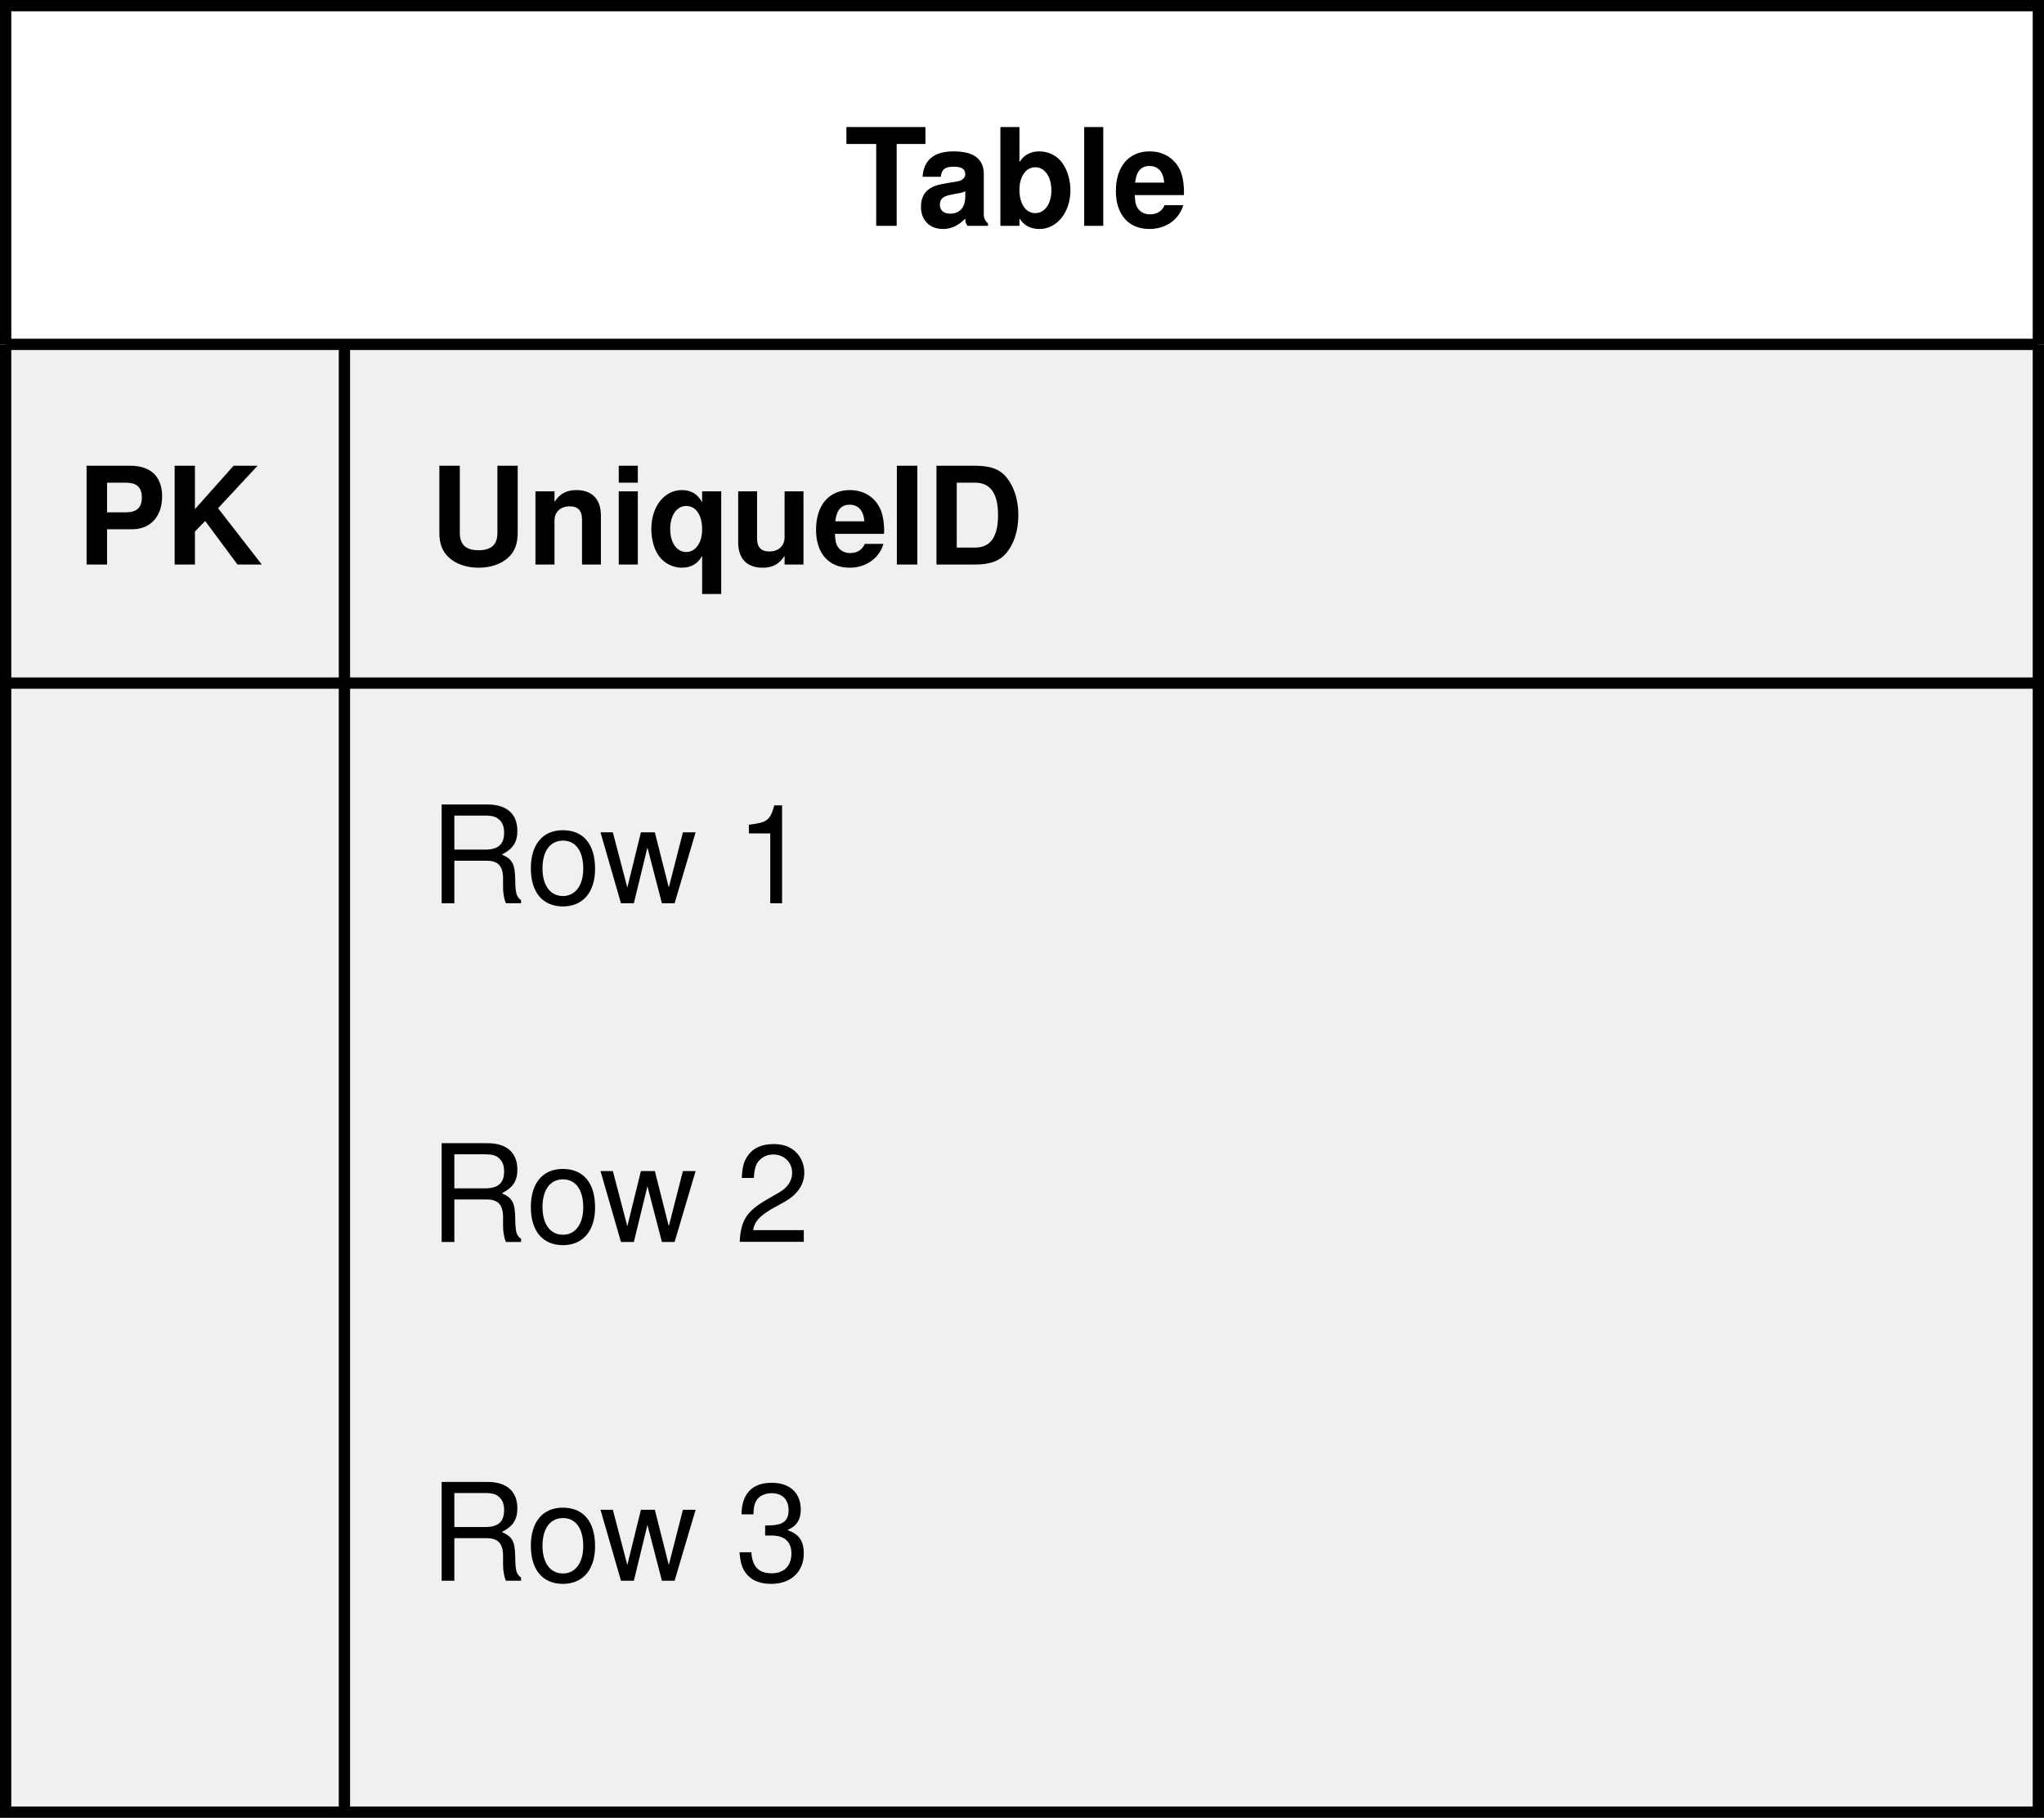
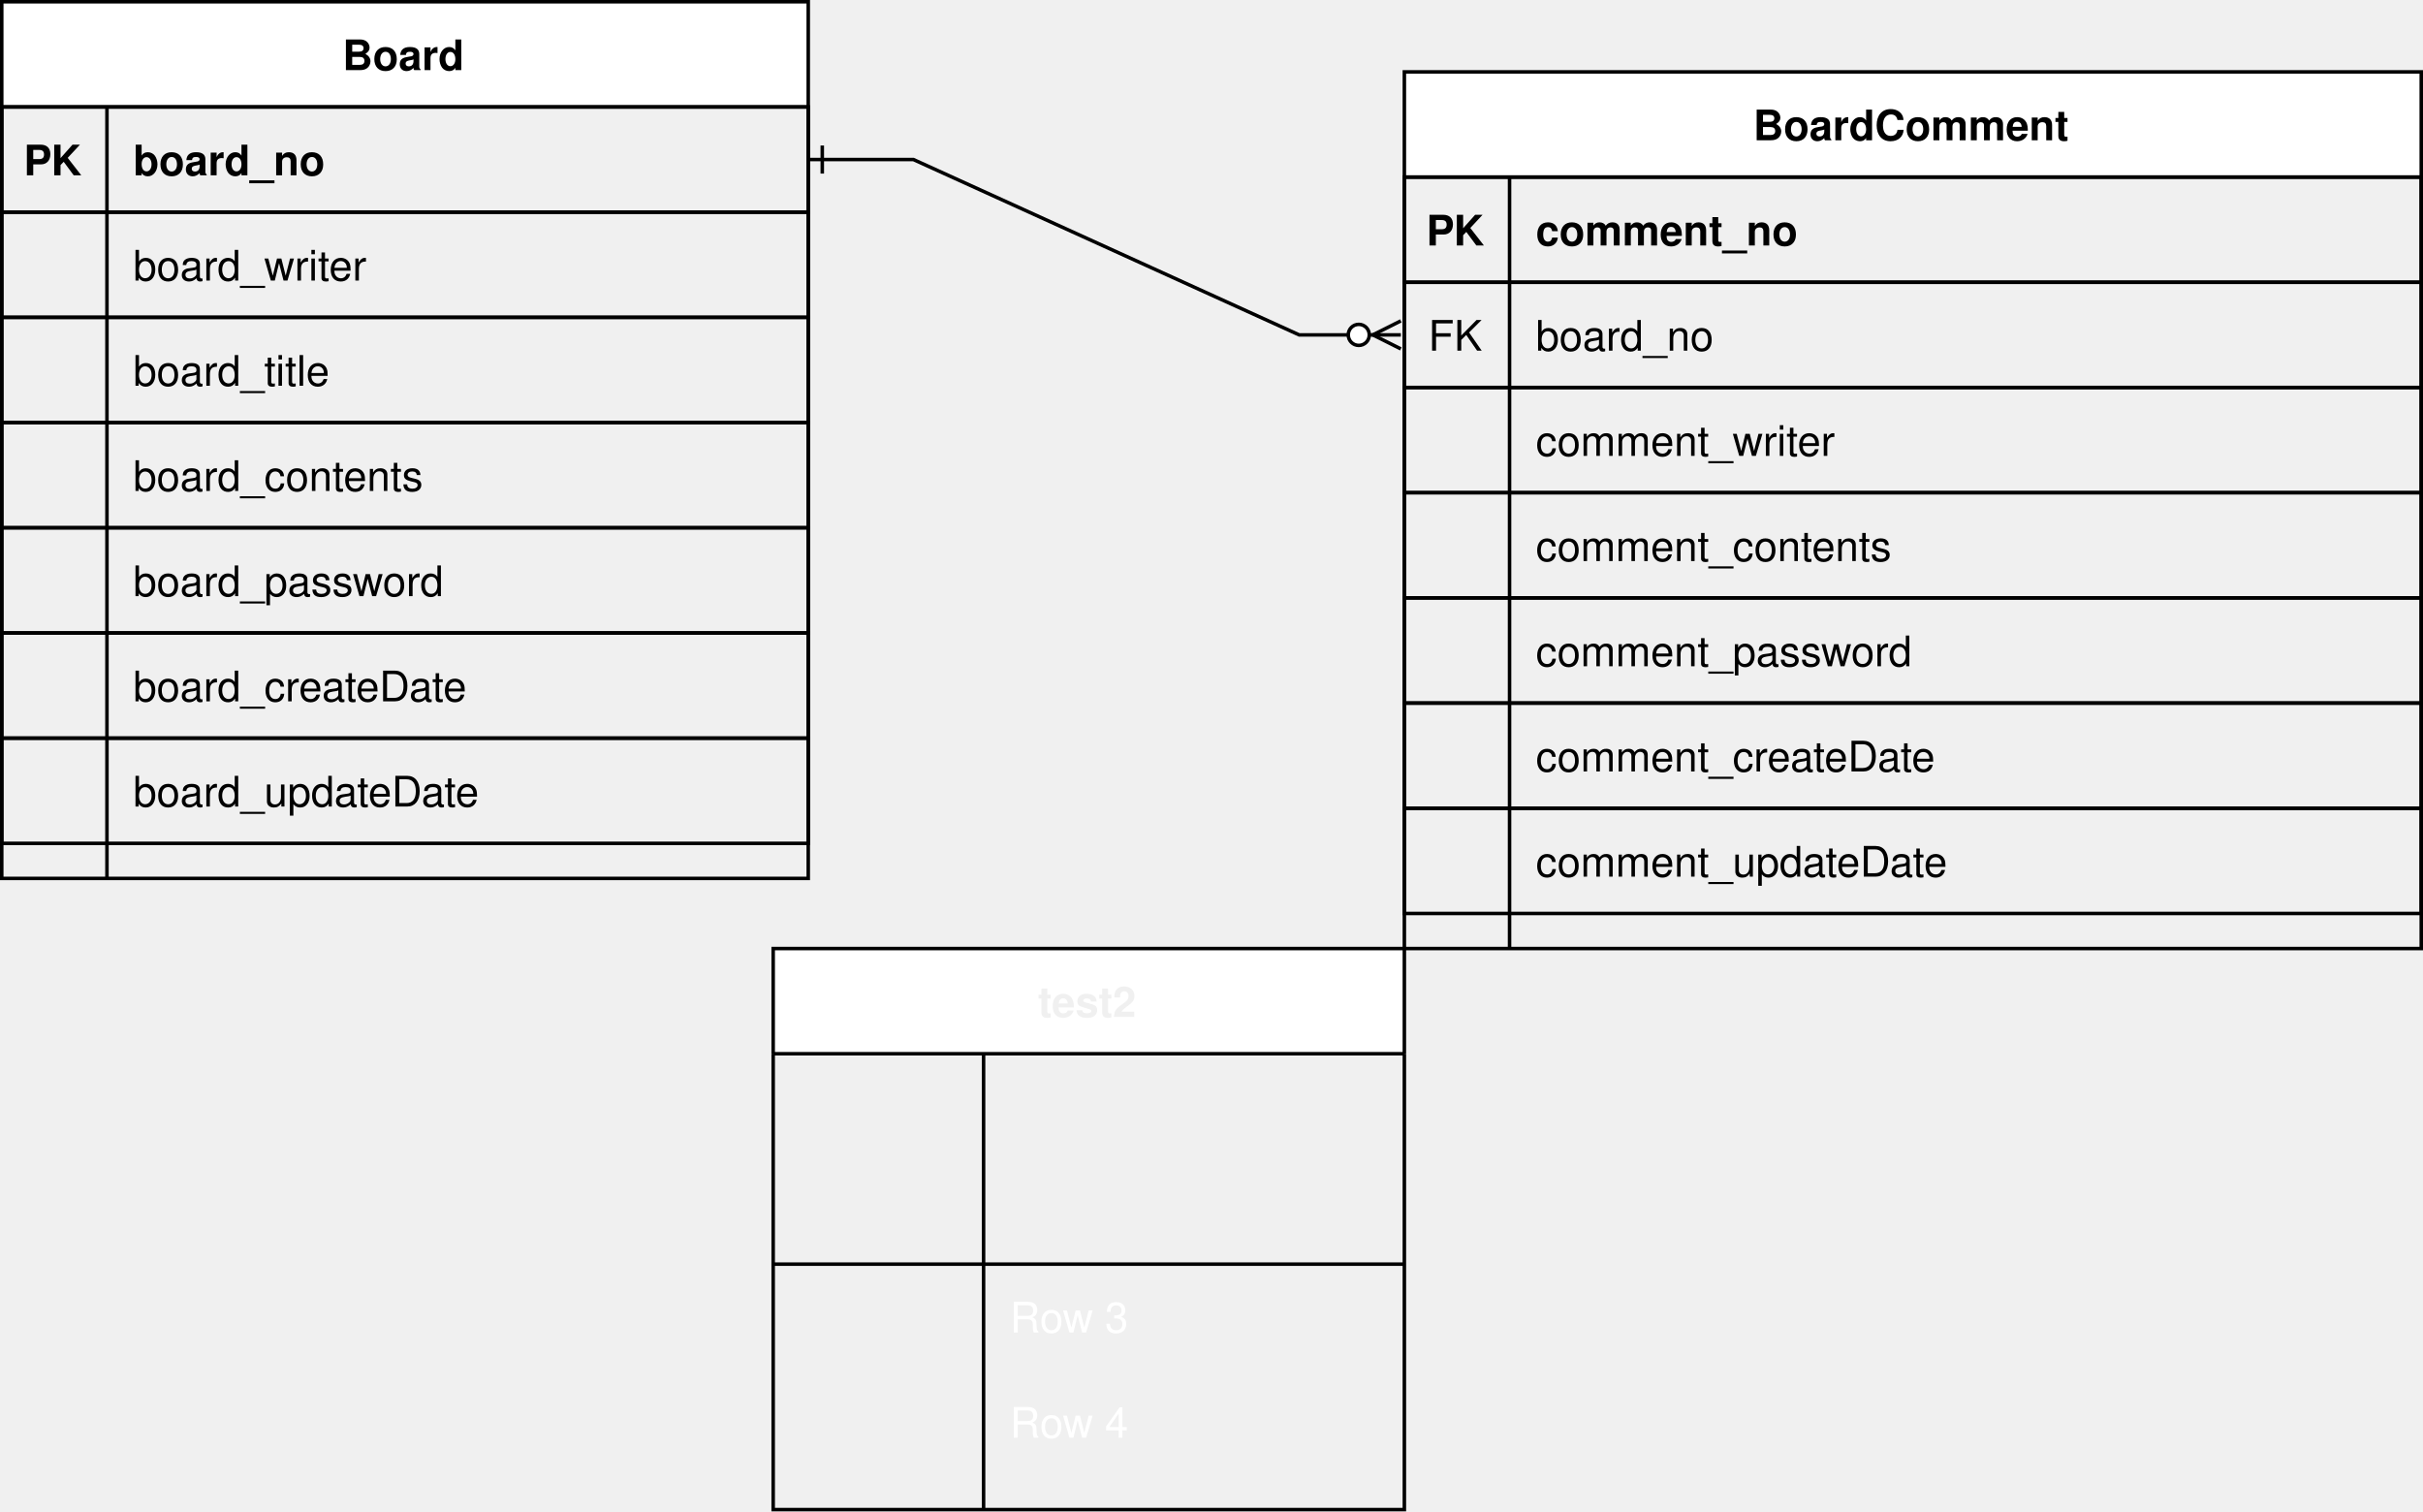
- <svg xmlns="http://www.w3.org/2000/svg" version="1.1" width="181px" height="161px" viewBox="-0.5 -0.5 181 161" content="&lt;mxfile host=&quot;drawio-plugin&quot; modified=&quot;2022-10-31T01:30:47.336Z&quot; agent=&quot;5.0 (Windows NT 6.2; Win64; x64) AppleWebKit/537.36 (KHTML, like Gecko) Chrome/98.0.476.102 Safari/537.36&quot; etag=&quot;j9vnfjxorp-5OhqMOdkJ&quot; version=&quot;15.5.4&quot; type=&quot;embed&quot;&gt;&lt;diagram id=&quot;23iRSUPoRavnBvh4doch&quot; name=&quot;Page-1&quot;&gt;7Zldb9owFIZ/TW4nEpcAt6TsQ2PSVDrt2sUmsWTszDEF9ut3HNsJECKBoJRFlZCIXx+f+JzHedWGACXLzReF8+yHJJQHUY9sAvQYRFGIBj34MsrWKvGDE1LFiAuqhRn7S53ow1aM0GIvUEvJNcv3xbkUgs71noaVkuv9sIXk+3fNcUobwmyOeVP9zYjOrDqMBrX+lbI083cO45GdWWIf7CopMkzkekdCkwAlSkptr5abhHLTPN8Xu+5zy2y1MUWFPmVBZBe8Yr5ytT3jFyjTbk5vfcWwz9xc6nIWjQuNlXZgUA8EaLXGTFAFQliOOcd5wcpwq2SMkyneypX2ifxovGAbSp4sFxMLiKaQzAxN8gUkn7nNmGnMWSrgeg5VmjuOFS1gL1NcaBfhyqJK001ra8Kq4XBSqVxSrbYQ4haMHCJ3RoduuK6Bh17LdmHHTsTukKVV5poDXDgUx7GgBpZWIlCQZpg/wTnHIi3h7PfeNJAomT9jlVLthFwy07rJKzSj6jLjPJFcGoRCCpNJy9xNcrrwa1+k1nLpSbnKq6Rl1f0xfKAPSe9TP+jDdhMYh/UYPiZc6USKQis4OCYHBX5rahiexi86zs8BQycCQ1fg9dDg9fP7ecRKo8I1sbNh9A5gHD4zEpq54KXXZIwQKk7tMjre5Z22ojO76pLVDTg7G+ZweAXWdCxXghQNVNU+T6LXb9D7JdifFf32+M4Mvc/Z2HGR4zkT6dSujA8g998A8qb9UepfFfpJ6a5LPf4vPPbwSNyXx8Y39NjBhbyu/nRSwny+iww27rzBDhvo4G89EMJ799drM+2yn44+/PRiPx3d0E/9P9PdM9RR5w01DFsc9b0Rvp2jtkDtsqOGzbczH5Z6rqWG0S099dIXN3frqWFLl7tkqs23ONZUUWdNtY1qh1wVhvXrdBte/yiBJv8A&lt;/diagram&gt;&lt;/mxfile&gt;">
+ <svg xmlns="http://www.w3.org/2000/svg" version="1.1" width="691px" height="431px" viewBox="-0.5 -0.5 691 431" content="&lt;mxfile host=&quot;drawio-plugin&quot; modified=&quot;2022-10-31T01:35:26.565Z&quot; agent=&quot;5.0 (Windows NT 6.2; Win64; x64) AppleWebKit/537.36 (KHTML, like Gecko) Chrome/98.0.476.102 Safari/537.36&quot; etag=&quot;1bCEzIvhCaGMpRyQNBge&quot; version=&quot;15.5.4&quot; type=&quot;embed&quot;&gt;&lt;diagram id=&quot;23iRSUPoRavnBvh4doch&quot; name=&quot;Page-1&quot;&gt;7Z1bc9o6EMc/Sx/8egZ8IzzWDjlnpulMJunMeTyjYAGaCosRIkA+/ZEsiZusYBqbi+I2bfEiC2v/69+KZZt4QTpd/U3BbPKTZBB7fidbecG95/vdoNfh/wjLWlriUBnGFGVq0Nbwgt6hMuphC5TB+d5ARghmaLZvHJI8h0O2ZwOUkuX+sBHB+686A2NoGF6GAJvWf1HGJtJ65/e29n8gGk/0K3fjvnxmCvRgtZL5BGRkuWMKBl6QUkKYfDRdpRAL52m/yPMeLM9uLozCnFU6IZJnvAG8UItLCKCZujq21kvmFzoTDxl4FaZkzgBlSpmgww3c1wygHFJu6BbHGIPZHBXDpWWCcPYI1mTB9ET6KBmhFcyepTBiLNfokU8mDsXkIz75i7oY8TTAaJzzx0O+TPGKCYVzfi2PYM7UCLUsSBlcWX3T3XichyokU8jomg9RJ/SVRipIu1qz5VZyP1C2yY7cfqSMQIXZeDP1Vgn+QIlhESY2hPlYk2cRRsmEUPQulMDKc7s6FcdLNMUg5/EJsgNTQor7sfA3wjglmAgxc5JDQ08xKKNk9gvQMWTKMCMoZ8Wao4R/cS+knb8iL+LXmvLj7vaYf4nhlKUknzPK40bMAbl8SygkTBiZqUkxHOn5qfKxePxKGCPTk8SOytVW8gYV1Q3qELdniPv0wyovXwRDAD9zkoF8jKUYBdjAVowSxUp9uPHboUMPbzHC3TnCBZsmKMtgXtnPcbmfdxx7ql/VZFsPnDwbwJwTOWA8yBd5NjfE2lxnNf3uDP1eBTX/y8mFVdRglGOT+QwMUT5+lGfG55B5Zb+dOrXKXmm6mnXvtwwuY3CnJgbHZ2TwZgd2qVsVZkjP97kbse88b/WyDd4uKRL7vytnbu3SusxYvc9tN75ngm7/nNANqot7WxSWC3GbwqGFwgwxcXWOQtimrNMQNstCLYSbhHDl4lItFD6htnRjFLZ42SUKm7UjSWFRgIXiDnAWxBZxnQaxWWlqQdwoiKNzgrjvLIjvnAexnt0A8QzM50tCM3dBbBHXZRAH3Za7jXL37ozcDVzBbGD5BNslzJolI7XfpZC/xj3/4yxobfI6DdqwBW2ToN00UZ0FtJEroA3dB61ZFZKgXcwy50Frkddp0JqFpKL1LyXTqXDMhxT2vkQHYHjYAhiWBEK/RLlaWgCDtvZTLTVWVluG/EktgGXq1pIZzdKPOy2AgfvVH02CHf2GEpxfqQnQJvQHeTOuN29Wma5m5dtK0OfeoByhcFkTYFMUDn3jLn64NIXressSul8bCm21oetHcO2yOo1cs/OoZXCTDC7rCWyMwSf0Gt0Ygd0vGoVm0Uhvgx3vzbaJ6zSHzZJRy+EmOVzaFtgYiE+oN90YiC1edgnEZj1Jg9j5xkCbvC6jWBeYWxSfC8VljYFNoTgy/8ObIyiWXnQaxZFZVNIodr410Cav0ygOWvI2St6y1sDGyGtvP7ox0Abug9asHG32vO43B9oEdhq1cYvaJlFb2hzYGGpLqkmp733vHPnbET67/22SIrOgpPn8BXoKbQI7zecK/6ENZmOom0+4sxBbP0MMGCL5YPuMbFGRxO76gulsitUtB/Psu/gmjvxw8PwOKflFfoJ8LZ95QFiPo2JFcAN4kQO258lYKYzqFDGIFSR/ghTxRUP6IqPB220xE5dv1Vy3hpAFHepRKmUxnSS8Sh/Nd8saQjdGWnjsbf9CPoiQJ5GUdmJPR4bG/mFUyAWos7YRYUwUHkzUPZxIOfRwoj8ILf1KO6HFeJo8UvXyrr9PFYNXiBMw/D0uAvaAZmI+bfL84KEjfh+AL4MjsMCsKpiONBB09yUNSj4L3rwj2wvOuIY9QfzZwle1/Rmkgzcot2m1ZJEaN32nhUPxq6rwsaU4Y29/LRW6jr1fbNbIRPtr+vDD3l13PU2wf3bLVtPoeGqod5dw/k1CXPJNoAaJlwReEnqD1Ov3vO+psPTvvST99u3ad4i7ERNdT8Ss9vXdvav9WiOo0nQ1h9AJDWEXTBNdF9NEWUA1libMCp9KEyfq7VyaON5advNpwmwtE+U9v3Np6a8+IXzcmeZmQjihM61931BvQqj6BrGWhHCLPWpNSnO8s+3m84BZU5R5wP6x+5XkgSuJBZe5r3+SUMv983O/rDm5MfD3brEjrkFtesf76G4d/D2zRijBf+kWnWsDvy0WHAI/P9z+UDQ5fPuj5YLB/w==&lt;/diagram&gt;&lt;/mxfile&gt;">
  <defs>
    <clipPath id="mx-clip-0-30-30-30-0">
      <rect x="0" y="30" width="30" height="30" />
    </clipPath>
-     <clipPath id="mx-clip-36-30-144-30-0">
-       <rect x="36" y="30" width="144" height="30" />
-     </clipPath>
-     <clipPath id="mx-clip-36-60-144-30-0">
-       <rect x="36" y="60" width="144" height="30" />
-     </clipPath>
-     <clipPath id="mx-clip-36-90-144-30-0">
-       <rect x="36" y="90" width="144" height="30" />
-     </clipPath>
-     <clipPath id="mx-clip-36-120-144-30-0">
-       <rect x="36" y="120" width="144" height="30" />
+     <clipPath id="mx-clip-36-30-194-30-0">
+       <rect x="36" y="30" width="194" height="30" />
+     </clipPath>
+     <clipPath id="mx-clip-36-60-194-30-0">
+       <rect x="36" y="60" width="194" height="30" />
+     </clipPath>
+     <clipPath id="mx-clip-36-90-194-30-0">
+       <rect x="36" y="90" width="194" height="30" />
+     </clipPath>
+     <clipPath id="mx-clip-36-120-194-30-0">
+       <rect x="36" y="120" width="194" height="30" />
+     </clipPath>
+     <clipPath id="mx-clip-36-150-194-30-0">
+       <rect x="36" y="150" width="194" height="30" />
+     </clipPath>
+     <clipPath id="mx-clip-36-180-194-30-0">
+       <rect x="36" y="180" width="194" height="30" />
+     </clipPath>
+     <clipPath id="mx-clip-36-210-194-30-0">
+       <rect x="36" y="210" width="194" height="30" />
+     </clipPath>
+     <clipPath id="mx-clip-400-50-30-30-0">
+       <rect x="400" y="50" width="30" height="30" />
+     </clipPath>
+     <clipPath id="mx-clip-436-50-254-30-0">
+       <rect x="436" y="50" width="254" height="30" />
+     </clipPath>
+     <clipPath id="mx-clip-400-80-30-30-0">
+       <rect x="400" y="80" width="30" height="30" />
+     </clipPath>
+     <clipPath id="mx-clip-436-80-254-30-0">
+       <rect x="436" y="80" width="254" height="30" />
+     </clipPath>
+     <clipPath id="mx-clip-436-110-254-30-0">
+       <rect x="436" y="110" width="254" height="30" />
+     </clipPath>
+     <clipPath id="mx-clip-436-140-254-30-0">
+       <rect x="436" y="140" width="254" height="30" />
+     </clipPath>
+     <clipPath id="mx-clip-436-170-254-30-0">
+       <rect x="436" y="170" width="254" height="30" />
+     </clipPath>
+     <clipPath id="mx-clip-436-200-254-30-0">
+       <rect x="436" y="200" width="254" height="30" />
+     </clipPath>
+     <clipPath id="mx-clip-400-230-30-30-0">
+       <rect x="400" y="230" width="30" height="30" />
+     </clipPath>
+     <clipPath id="mx-clip-436-230-254-30-0">
+       <rect x="436" y="230" width="254" height="30" />
+     </clipPath>
+     <clipPath id="mx-clip-220-300-60-30-0">
+       <rect x="220" y="300" width="60" height="30" />
+     </clipPath>
+     <clipPath id="mx-clip-286-300-114-30-0">
+       <rect x="286" y="300" width="114" height="30" />
+     </clipPath>
+     <clipPath id="mx-clip-220-330-60-30-0">
+       <rect x="220" y="330" width="60" height="30" />
+     </clipPath>
+     <clipPath id="mx-clip-286-330-114-30-0">
+       <rect x="286" y="330" width="114" height="30" />
+     </clipPath>
+     <clipPath id="mx-clip-286-360-114-30-0">
+       <rect x="286" y="360" width="114" height="30" />
+     </clipPath>
+     <clipPath id="mx-clip-286-390-114-30-0">
+       <rect x="286" y="390" width="114" height="30" />
    </clipPath>
  </defs>
  <g>
-     <path d="M 0 30 L 0 0 L 180 0 L 180 30" fill="#ffffff" stroke="#000000" stroke-miterlimit="10" pointer-events="all" />
-     <path d="M 0 30 L 0 160 L 180 160 L 180 30" fill="none" stroke="#000000" stroke-miterlimit="10" pointer-events="none" />
-     <path d="M 0 30 L 180 30" fill="none" stroke="#000000" stroke-miterlimit="10" pointer-events="none" />
-     <path d="M 30 30 L 30 160" fill="none" stroke="#000000" stroke-miterlimit="10" pointer-events="none" />
+     <path d="M 0 30 L 0 0 L 230 0 L 230 30" fill="#ffffff" stroke="#000000" stroke-miterlimit="10" pointer-events="all" />
+     <path d="M 0 30 L 0 250 L 230 250 L 230 30" fill="none" stroke="#000000" stroke-miterlimit="10" pointer-events="none" />
+     <path d="M 0 30 L 230 30" fill="none" stroke="#000000" stroke-miterlimit="10" pointer-events="none" />
+     <path d="M 30 30 L 30 250" fill="none" stroke="#000000" stroke-miterlimit="10" pointer-events="none" />
    <g fill="#000000" font-family="Helvetica" font-weight="bold" pointer-events="none" text-anchor="middle" font-size="12px">
-       <text x="89.5" y="19.5">Table</text>
-     </g>
-     <path d="M 0 30 M 180 30 M 180 60 L 0 60" fill="none" stroke="#000000" stroke-miterlimit="10" pointer-events="none" />
+       <text x="114.5" y="19.5">Board</text>
+     </g>
+     <rect x="0" y="30" width="230" height="30" fill="none" stroke="#000000" pointer-events="none" />
    <path d="M 0 30 M 30 30 M 30 60 M 0 60" fill="none" stroke="#000000" stroke-miterlimit="10" pointer-events="none" />
    <g fill="#000000" font-family="Helvetica" font-weight="bold" pointer-events="none" clip-path="url(#mx-clip-0-30-30-30-0)" text-anchor="middle" font-size="12px">
      <text x="14.5" y="49.5">PK</text>
    </g>
-     <path d="M 30 30 M 180 30 M 180 60 M 30 60" fill="none" stroke="#000000" stroke-miterlimit="10" pointer-events="none" />
-     <g fill="#000000" font-family="Helvetica" font-weight="bold" text-decoration="underline" pointer-events="none" clip-path="url(#mx-clip-36-30-144-30-0)" font-size="12px">
-       <text x="37.5" y="49.5">UniqueID</text>
-     </g>
-     <path d="M 0 60 M 180 60 M 180 90 M 0 90" fill="none" stroke="#000000" stroke-miterlimit="10" pointer-events="none" />
+     <path d="M 30 30 M 230 30 M 230 60 M 30 60" fill="none" stroke="#000000" stroke-miterlimit="10" pointer-events="none" />
+     <g fill="#000000" font-family="Helvetica" font-weight="bold" pointer-events="none" clip-path="url(#mx-clip-36-30-194-30-0)" font-size="12px">
+       <text x="37.5" y="49.5">board_no</text>
+     </g>
+     <rect x="0" y="60" width="230" height="30" fill="none" stroke="#000000" pointer-events="none" />
    <path d="M 0 60 M 30 60 M 30 90 M 0 90" fill="none" stroke="#000000" stroke-miterlimit="10" pointer-events="none" />
-     <path d="M 30 60 M 180 60 M 180 90 M 30 90" fill="none" stroke="#000000" stroke-miterlimit="10" pointer-events="none" />
-     <g fill="#000000" font-family="Helvetica" pointer-events="none" clip-path="url(#mx-clip-36-60-144-30-0)" font-size="12px">
-       <text x="37.5" y="79.5">Row 1</text>
-     </g>
-     <path d="M 0 90 M 180 90 M 180 120 M 0 120" fill="none" stroke="#000000" stroke-miterlimit="10" pointer-events="none" />
+     <path d="M 30 60 M 230 60 M 230 90 M 30 90" fill="none" stroke="#000000" stroke-miterlimit="10" pointer-events="none" />
+     <g fill="#000000" font-family="Helvetica" pointer-events="none" clip-path="url(#mx-clip-36-60-194-30-0)" font-size="12px">
+       <text x="37.5" y="79.5">board_writer</text>
+     </g>
+     <rect x="0" y="90" width="230" height="30" fill="none" stroke="#000000" pointer-events="none" />
    <path d="M 0 90 M 30 90 M 30 120 M 0 120" fill="none" stroke="#000000" stroke-miterlimit="10" pointer-events="none" />
-     <path d="M 30 90 M 180 90 M 180 120 M 30 120" fill="none" stroke="#000000" stroke-miterlimit="10" pointer-events="none" />
-     <g fill="#000000" font-family="Helvetica" pointer-events="none" clip-path="url(#mx-clip-36-90-144-30-0)" font-size="12px">
-       <text x="37.5" y="109.5">Row 2</text>
-     </g>
-     <path d="M 0 120 M 180 120 M 180 150 M 0 150" fill="none" stroke="#000000" stroke-miterlimit="10" pointer-events="none" />
+     <path d="M 30 90 M 230 90 M 230 120 M 30 120" fill="none" stroke="#000000" stroke-miterlimit="10" pointer-events="none" />
+     <g fill="#000000" font-family="Helvetica" pointer-events="none" clip-path="url(#mx-clip-36-90-194-30-0)" font-size="12px">
+       <text x="37.5" y="109.5">board_title</text>
+     </g>
+     <rect x="0" y="120" width="230" height="30" fill="none" stroke="#000000" pointer-events="none" />
    <path d="M 0 120 M 30 120 M 30 150 M 0 150" fill="none" stroke="#000000" stroke-miterlimit="10" pointer-events="none" />
-     <path d="M 30 120 M 180 120 M 180 150 M 30 150" fill="none" stroke="#000000" stroke-miterlimit="10" pointer-events="none" />
-     <g fill="#000000" font-family="Helvetica" pointer-events="none" clip-path="url(#mx-clip-36-120-144-30-0)" font-size="12px">
-       <text x="37.5" y="139.5">Row 3</text>
+     <path d="M 30 120 M 230 120 M 230 150 M 30 150" fill="none" stroke="#000000" stroke-miterlimit="10" pointer-events="none" />
+     <g fill="#000000" font-family="Helvetica" pointer-events="none" clip-path="url(#mx-clip-36-120-194-30-0)" font-size="12px">
+       <text x="37.5" y="139.5">board_contents</text>
+     </g>
+     <rect x="0" y="150" width="230" height="30" fill="none" stroke="#000000" pointer-events="none" />
+     <path d="M 0 150 M 30 150 M 30 180 M 0 180" fill="none" stroke="#000000" stroke-miterlimit="10" pointer-events="none" />
+     <path d="M 30 150 M 230 150 M 230 180 M 30 180" fill="none" stroke="#000000" stroke-miterlimit="10" pointer-events="none" />
+     <g fill="#000000" font-family="Helvetica" pointer-events="none" clip-path="url(#mx-clip-36-150-194-30-0)" font-size="12px">
+       <text x="37.5" y="169.5">board_password</text>
+     </g>
+     <rect x="0" y="180" width="230" height="30" fill="none" stroke="#000000" pointer-events="none" />
+     <path d="M 0 180 M 30 180 M 30 210 M 0 210" fill="none" stroke="#000000" stroke-miterlimit="10" pointer-events="none" />
+     <path d="M 30 180 M 230 180 M 230 210 M 30 210" fill="none" stroke="#000000" stroke-miterlimit="10" pointer-events="none" />
+     <g fill="#000000" font-family="Helvetica" pointer-events="none" clip-path="url(#mx-clip-36-180-194-30-0)" font-size="12px">
+       <text x="37.5" y="199.5">board_createDate</text>
+     </g>
+     <rect x="0" y="210" width="230" height="30" fill="none" stroke="#000000" pointer-events="none" />
+     <path d="M 0 210 M 30 210 M 30 240 M 0 240" fill="none" stroke="#000000" stroke-miterlimit="10" pointer-events="none" />
+     <path d="M 30 210 M 230 210 M 230 240 M 30 240" fill="none" stroke="#000000" stroke-miterlimit="10" pointer-events="none" />
+     <g fill="#000000" font-family="Helvetica" pointer-events="none" clip-path="url(#mx-clip-36-210-194-30-0)" font-size="12px">
+       <text x="37.5" y="229.5">board_updateDate</text>
+     </g>
+     <path d="M 400 50 L 400 20 L 690 20 L 690 50" fill="#ffffff" stroke="#000000" stroke-miterlimit="10" pointer-events="none" />
+     <path d="M 400 50 L 400 270 L 690 270 L 690 50" fill="none" stroke="#000000" stroke-miterlimit="10" pointer-events="none" />
+     <path d="M 400 50 L 690 50" fill="none" stroke="#000000" stroke-miterlimit="10" pointer-events="none" />
+     <path d="M 430 50 L 430 270" fill="none" stroke="#000000" stroke-miterlimit="10" pointer-events="none" />
+     <g fill="#000000" font-family="Helvetica" font-weight="bold" pointer-events="none" text-anchor="middle" font-size="12px">
+       <text x="544.5" y="39.5">BoardComment</text>
+     </g>
+     <rect x="400" y="50" width="290" height="30" fill="none" stroke="#000000" pointer-events="none" />
+     <path d="M 400 50 M 430 50 M 430 80 M 400 80" fill="none" stroke="#000000" stroke-miterlimit="10" pointer-events="none" />
+     <g fill="#000000" font-family="Helvetica" font-weight="bold" pointer-events="none" clip-path="url(#mx-clip-400-50-30-30-0)" text-anchor="middle" font-size="12px">
+       <text x="414.5" y="69.5">PK</text>
+     </g>
+     <path d="M 430 50 M 690 50 M 690 80 M 430 80" fill="none" stroke="#000000" stroke-miterlimit="10" pointer-events="none" />
+     <g fill="#000000" font-family="Helvetica" font-weight="bold" pointer-events="none" clip-path="url(#mx-clip-436-50-254-30-0)" font-size="12px">
+       <text x="437.5" y="69.5">comment_no</text>
+     </g>
+     <rect x="400" y="80" width="290" height="30" fill="none" stroke="#000000" pointer-events="none" />
+     <path d="M 400 80 M 430 80 M 430 110 M 400 110" fill="none" stroke="#000000" stroke-miterlimit="10" pointer-events="none" />
+     <g fill="#000000" font-family="Helvetica" pointer-events="none" clip-path="url(#mx-clip-400-80-30-30-0)" text-anchor="middle" font-size="12px">
+       <text x="414.5" y="99.5">FK</text>
+     </g>
+     <path d="M 430 80 M 690 80 M 690 110 M 430 110" fill="none" stroke="#000000" stroke-miterlimit="10" pointer-events="none" />
+     <g fill="#000000" font-family="Helvetica" pointer-events="none" clip-path="url(#mx-clip-436-80-254-30-0)" font-size="12px">
+       <text x="437.5" y="99.5">board_no</text>
+     </g>
+     <rect x="400" y="110" width="290" height="30" fill="none" stroke="#000000" pointer-events="none" />
+     <path d="M 400 110 M 430 110 M 430 140 M 400 140" fill="none" stroke="#000000" stroke-miterlimit="10" pointer-events="none" />
+     <path d="M 430 110 M 690 110 M 690 140 M 430 140" fill="none" stroke="#000000" stroke-miterlimit="10" pointer-events="none" />
+     <g fill="#000000" font-family="Helvetica" pointer-events="none" clip-path="url(#mx-clip-436-110-254-30-0)" font-size="12px">
+       <text x="437.5" y="129.5">comment_writer</text>
+     </g>
+     <rect x="400" y="140" width="290" height="30" fill="none" stroke="#000000" pointer-events="none" />
+     <path d="M 400 140 M 430 140 M 430 170 M 400 170" fill="none" stroke="#000000" stroke-miterlimit="10" pointer-events="none" />
+     <path d="M 430 140 M 690 140 M 690 170 M 430 170" fill="none" stroke="#000000" stroke-miterlimit="10" pointer-events="none" />
+     <g fill="#000000" font-family="Helvetica" pointer-events="none" clip-path="url(#mx-clip-436-140-254-30-0)" font-size="12px">
+       <text x="437.5" y="159.5">comment_contents</text>
+     </g>
+     <rect x="400" y="170" width="290" height="30" fill="none" stroke="#000000" pointer-events="none" />
+     <path d="M 400 170 M 430 170 M 430 200 M 400 200" fill="none" stroke="#000000" stroke-miterlimit="10" pointer-events="none" />
+     <path d="M 430 170 M 690 170 M 690 200 M 430 200" fill="none" stroke="#000000" stroke-miterlimit="10" pointer-events="none" />
+     <g fill="#000000" font-family="Helvetica" pointer-events="none" clip-path="url(#mx-clip-436-170-254-30-0)" font-size="12px">
+       <text x="437.5" y="189.5">comment_password</text>
+     </g>
+     <rect x="400" y="200" width="290" height="30" fill="none" stroke="#000000" pointer-events="none" />
+     <path d="M 400 200 M 430 200 M 430 230 M 400 230" fill="none" stroke="#000000" stroke-miterlimit="10" pointer-events="none" />
+     <path d="M 430 200 M 690 200 M 690 230 M 430 230" fill="none" stroke="#000000" stroke-miterlimit="10" pointer-events="none" />
+     <g fill="#000000" font-family="Helvetica" pointer-events="none" clip-path="url(#mx-clip-436-200-254-30-0)" font-size="12px">
+       <text x="437.5" y="219.5">comment_createDate</text>
+     </g>
+     <rect x="400" y="230" width="290" height="30" fill="none" stroke="#000000" pointer-events="none" />
+     <path d="M 400 230 M 430 230 M 430 260 M 400 260" fill="none" stroke="#000000" stroke-miterlimit="10" pointer-events="none" />
+     <g fill="#000000" font-family="Helvetica" pointer-events="none" clip-path="url(#mx-clip-400-230-30-30-0)" text-anchor="middle" font-size="12px" />
+     <path d="M 430 230 M 690 230 M 690 260 M 430 260" fill="none" stroke="#000000" stroke-miterlimit="10" pointer-events="none" />
+     <g fill="#000000" font-family="Helvetica" pointer-events="none" clip-path="url(#mx-clip-436-230-254-30-0)" font-size="12px">
+       <text x="437.5" y="249.5">comment_updateDate</text>
+     </g>
+     <path d="M 230 45 L 260 45 L 370 95 L 399 95" fill="none" stroke="#000000" stroke-miterlimit="10" pointer-events="none" />
+     <path d="M 234 41 L 234 49" fill="none" stroke="#000000" stroke-miterlimit="10" pointer-events="none" />
+     <ellipse cx="387" cy="95" rx="3" ry="3" fill="#ffffff" stroke="#000000" pointer-events="none" />
+     <path d="M 399 91 L 391 95 L 399 99" fill="none" stroke="#000000" stroke-miterlimit="10" pointer-events="none" />
+     <path d="M 220 300 L 220 270 L 400 270 L 400 300" fill="#ffffff" stroke="#000000" stroke-miterlimit="10" pointer-events="none" />
+     <path d="M 220 300 L 220 430 L 400 430 L 400 300" fill="none" stroke="#000000" stroke-miterlimit="10" pointer-events="none" />
+     <path d="M 220 300 L 400 300" fill="none" stroke="#000000" stroke-miterlimit="10" pointer-events="none" />
+     <path d="M 280 300 L 280 430" fill="none" stroke="#000000" stroke-miterlimit="10" pointer-events="none" />
+     <g fill="#F0F0F0" font-family="Helvetica" font-weight="bold" pointer-events="none" text-anchor="middle" font-size="12px">
+       <text x="309.5" y="289.5">test2</text>
+     </g>
+     <path d="M 220 300 M 400 300 M 400 330 M 220 330" fill="none" stroke="#000000" stroke-miterlimit="10" pointer-events="none" />
+     <path d="M 220 300 M 280 300 M 280 330 M 220 330" fill="none" stroke="#000000" stroke-miterlimit="10" pointer-events="none" />
+     <g fill="#F0F0F0" font-family="Helvetica" font-weight="bold" pointer-events="none" clip-path="url(#mx-clip-220-300-60-30-0)" text-anchor="middle" font-size="12px">
+       <text x="249.5" y="319.5">PK,FK1</text>
+     </g>
+     <path d="M 280 300 M 400 300 M 400 330 M 280 330" fill="none" stroke="#000000" stroke-miterlimit="10" pointer-events="none" />
+     <g fill="#F0F0F0" font-family="Helvetica" font-weight="bold" text-decoration="underline" pointer-events="none" clip-path="url(#mx-clip-286-300-114-30-0)" font-size="12px">
+       <text x="287.5" y="319.5">보여라!!</text>
+     </g>
+     <path d="M 220 330 M 400 330 M 400 360 L 220 360" fill="none" stroke="#000000" stroke-miterlimit="10" pointer-events="none" />
+     <path d="M 220 330 M 280 330 M 280 360 M 220 360" fill="none" stroke="#000000" stroke-miterlimit="10" pointer-events="none" />
+     <g fill="#F0F0F0" font-family="Helvetica" font-weight="bold" pointer-events="none" clip-path="url(#mx-clip-220-330-60-30-0)" text-anchor="middle" font-size="12px">
+       <text x="249.5" y="349.5">PK,FK2</text>
+     </g>
+     <path d="M 280 330 M 400 330 M 400 360 M 280 360" fill="none" stroke="#000000" stroke-miterlimit="10" pointer-events="none" />
+     <g fill="#F0F0F0" font-family="Helvetica" font-weight="bold" text-decoration="underline" pointer-events="none" clip-path="url(#mx-clip-286-330-114-30-0)" font-size="12px">
+       <text x="287.5" y="349.5">Row 2</text>
+     </g>
+     <path d="M 220 360 M 400 360 M 400 390 M 220 390" fill="none" stroke="#000000" stroke-miterlimit="10" pointer-events="none" />
+     <path d="M 220 360 M 280 360 M 280 390 M 220 390" fill="none" stroke="#000000" stroke-miterlimit="10" pointer-events="none" />
+     <path d="M 280 360 M 400 360 M 400 390 M 280 390" fill="none" stroke="#000000" stroke-miterlimit="10" pointer-events="none" />
+     <g fill="#FFFFFF" font-family="Helvetica" pointer-events="none" clip-path="url(#mx-clip-286-360-114-30-0)" font-size="12px">
+       <text x="287.5" y="379.5">Row 3</text>
+     </g>
+     <path d="M 220 390 M 400 390 M 400 420 M 220 420" fill="none" stroke="#000000" stroke-miterlimit="10" pointer-events="none" />
+     <path d="M 220 390 M 280 390 M 280 420 M 220 420" fill="none" stroke="#000000" stroke-miterlimit="10" pointer-events="none" />
+     <path d="M 280 390 M 400 390 M 400 420 M 280 420" fill="none" stroke="#000000" stroke-miterlimit="10" pointer-events="none" />
+     <g fill="#FFFFFF" font-family="Helvetica" pointer-events="none" clip-path="url(#mx-clip-286-390-114-30-0)" font-size="12px">
+       <text x="287.5" y="409.5">Row 4</text>
    </g>
  </g>
</svg>
